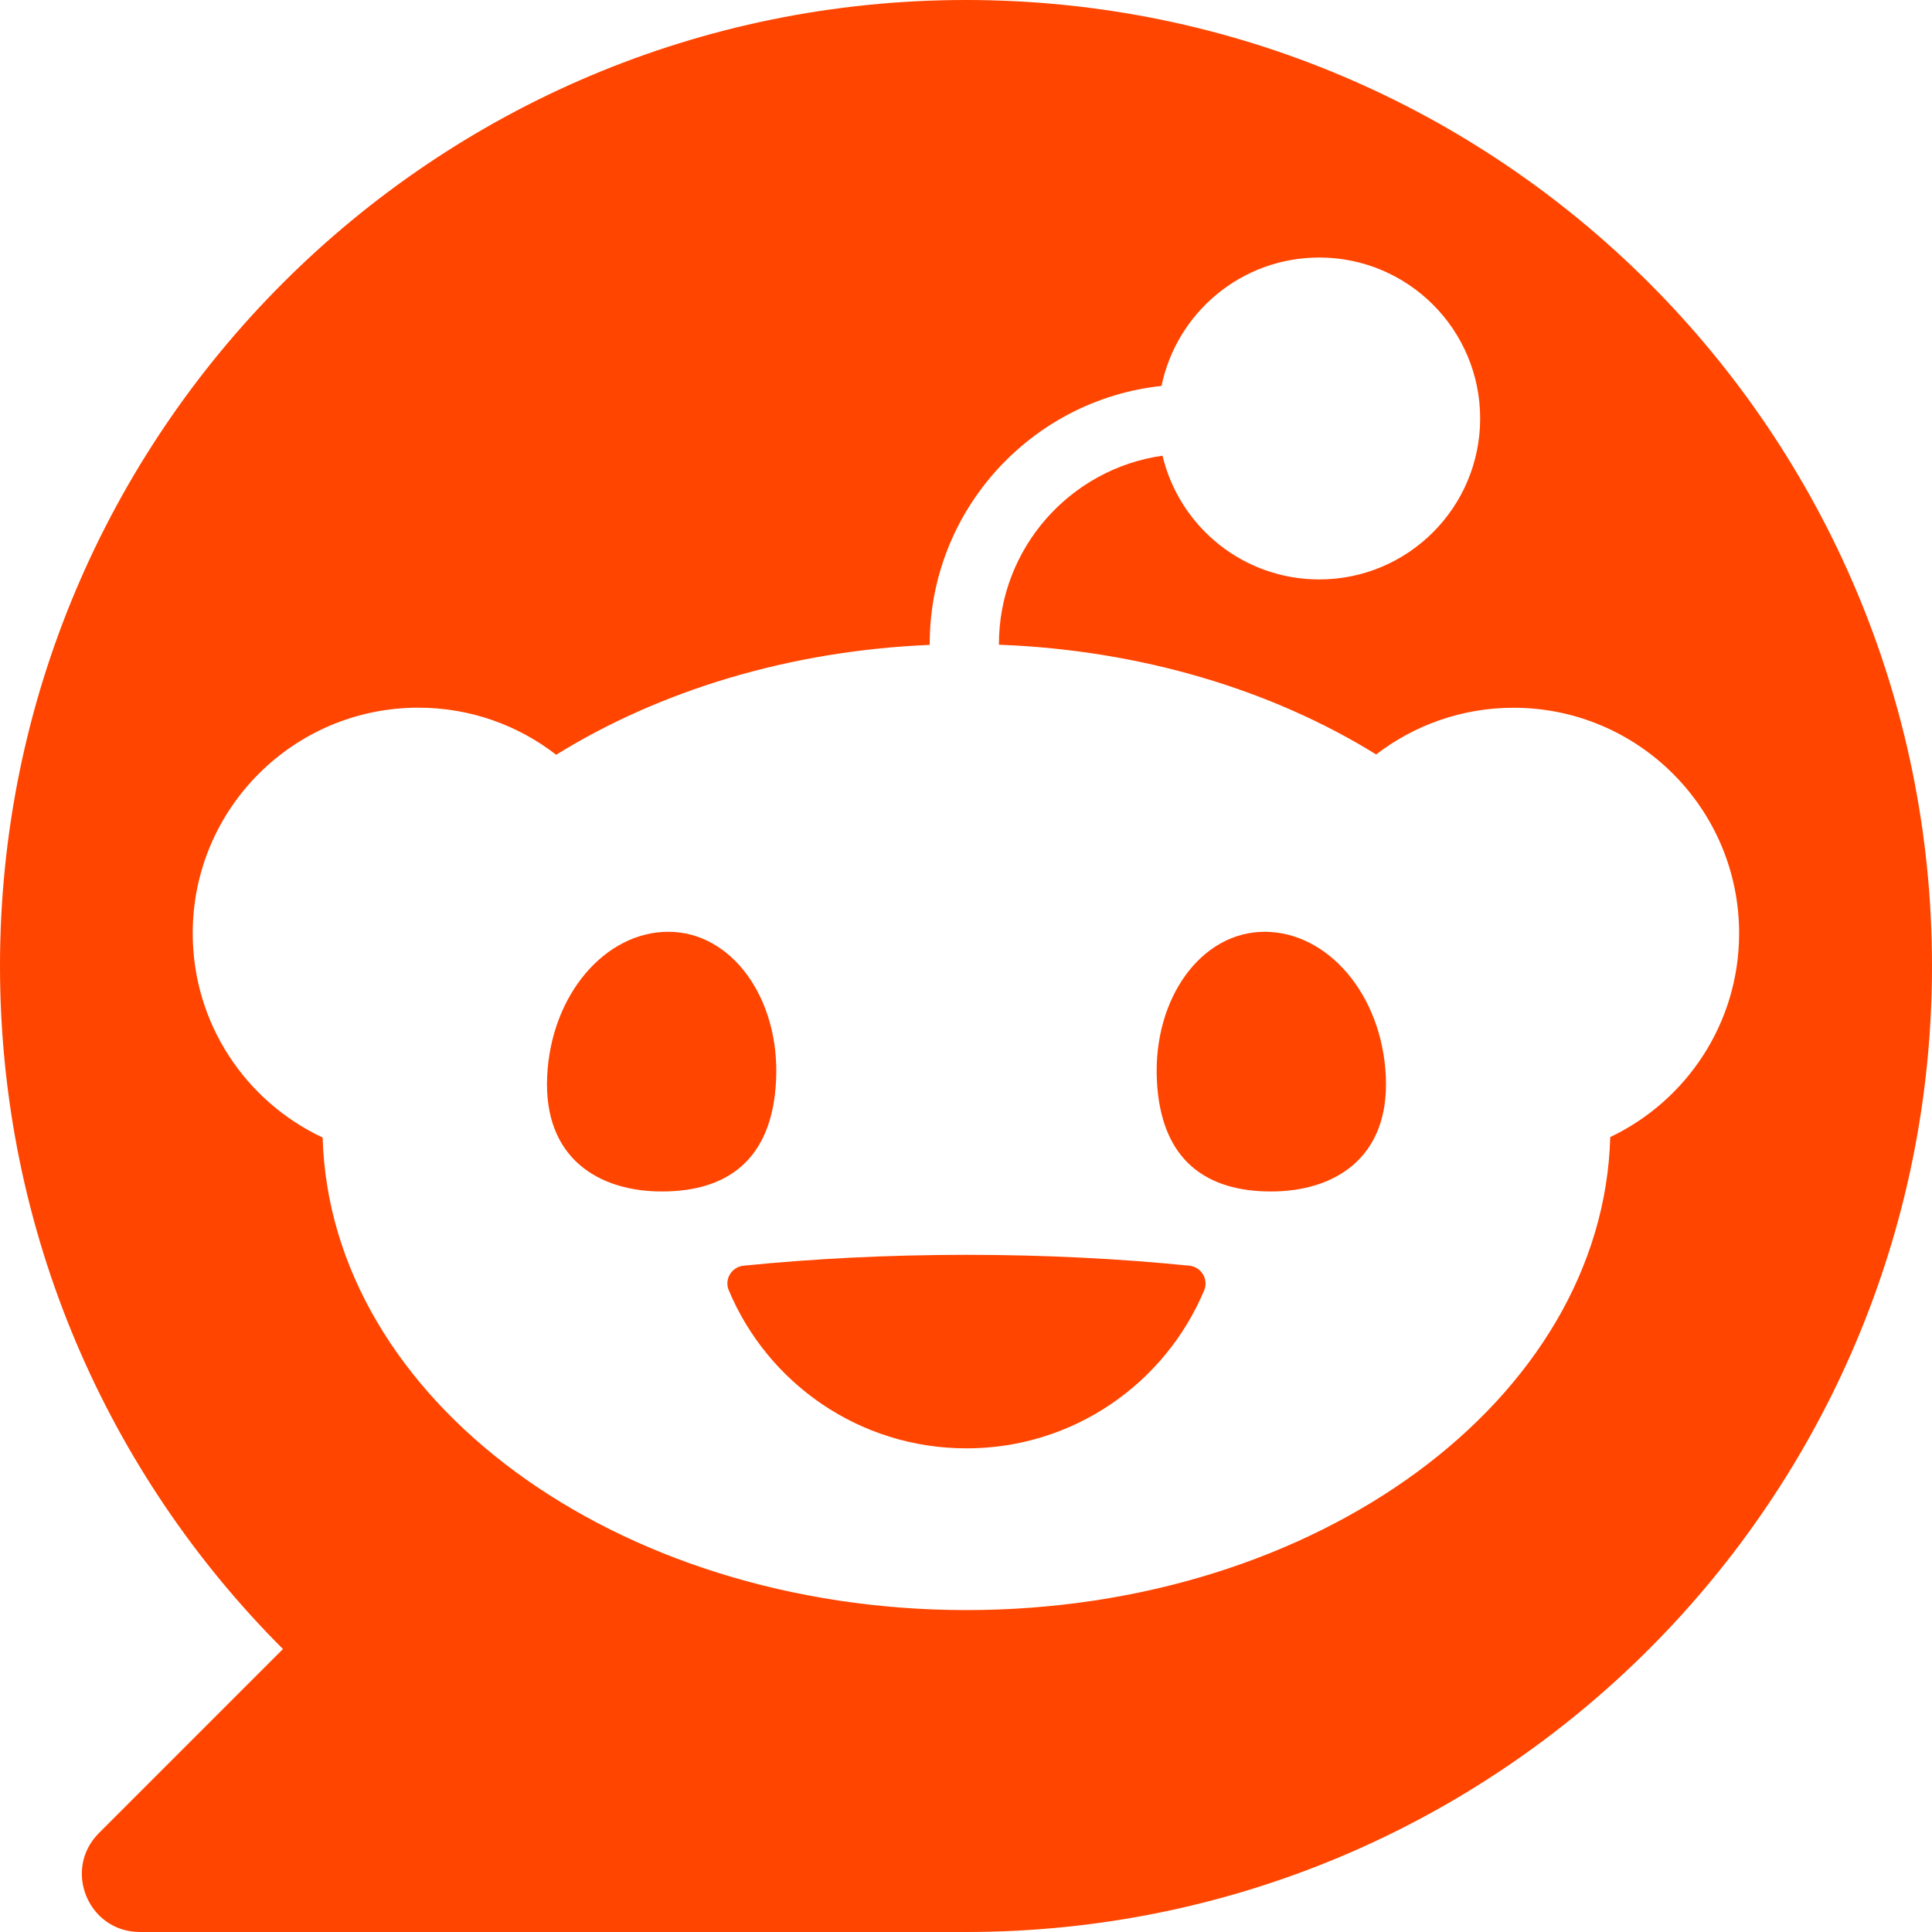
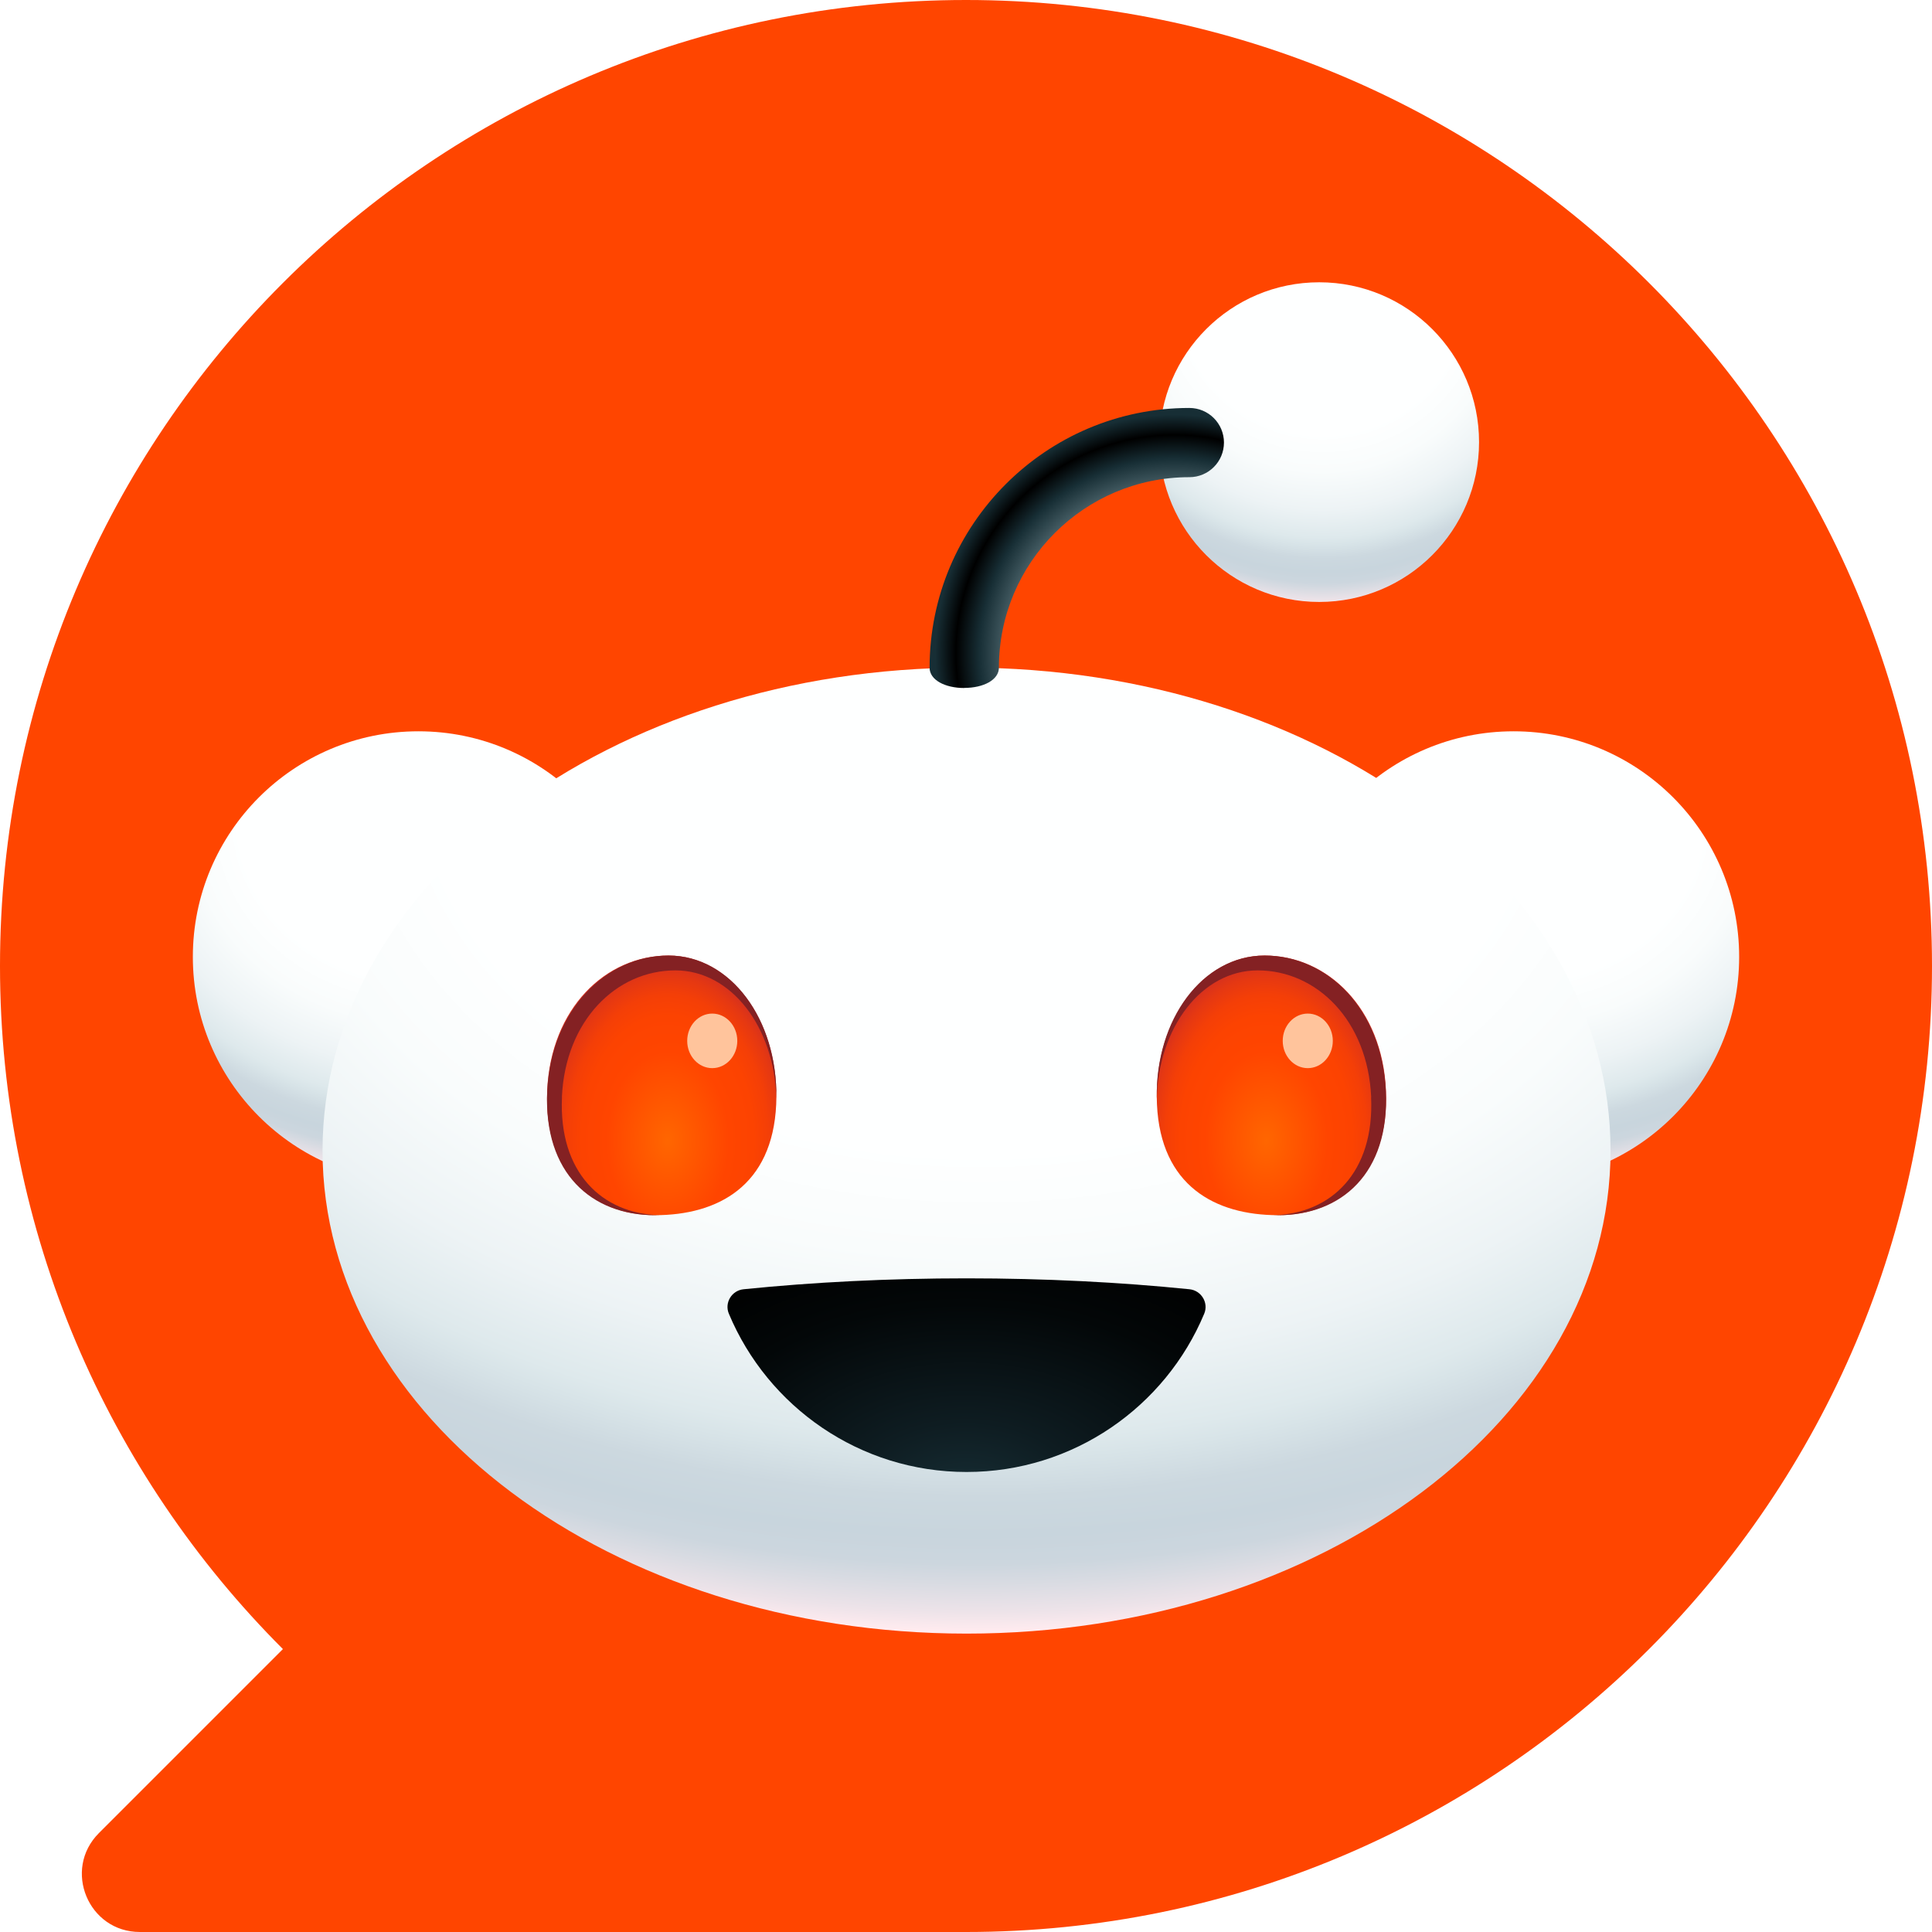
- <svg xmlns="http://www.w3.org/2000/svg" viewBox="0 0 24 24" fill="#FF4500">
-   <path d="M12 0C5.373 0 0 5.373 0 12c0 3.314 1.343 6.314 3.515 8.485l-2.286 2.286C.775 23.225 1.097 24 1.738 24H12c6.627 0 12-5.373 12-12S18.627 0 12 0Zm4.388 3.199c1.104 0 1.999.895 1.999 1.999 0 1.105-.895 2-1.999 2-.946 0-1.739-.657-1.947-1.539v.002c-1.147.162-2.032 1.15-2.032 2.341v.007c1.776.067 3.4.567 4.686 1.363.473-.363 1.064-.58 1.707-.58 1.547 0 2.802 1.254 2.802 2.802 0 1.117-.655 2.081-1.601 2.531-.088 3.256-3.637 5.876-7.997 5.876-4.361 0-7.905-2.617-7.998-5.87-.954-.447-1.614-1.415-1.614-2.538 0-1.548 1.255-2.802 2.803-2.802.645 0 1.239.218 1.712.585 1.275-.79 2.881-1.291 4.64-1.365v-.01c0-1.663 1.263-3.034 2.88-3.207.188-.911.993-1.595 1.959-1.595Zm-8.085 8.376c-.784 0-1.459.78-1.506 1.797-.047 1.016.64 1.429 1.426 1.429.786 0 1.371-.369 1.418-1.385.047-1.017-.553-1.841-1.338-1.841Zm7.406 0c-.786 0-1.385.824-1.338 1.841.047 1.017.634 1.385 1.418 1.385.785 0 1.473-.413 1.426-1.429-.046-1.017-.721-1.797-1.506-1.797Zm-3.703 4.013c-.974 0-1.907.048-2.77.135-.147.015-.241.168-.183.305.483 1.154 1.622 1.964 2.953 1.964 1.33 0 2.47-.81 2.953-1.964.057-.137-.037-.29-.184-.305-.863-.087-1.795-.135-2.769-.135Z" />
+ <svg xmlns="http://www.w3.org/2000/svg" xmlns:xlink="http://www.w3.org/1999/xlink" class="_1O4jTk-dZ-VIxsCuYB6OR8" viewBox="0 0 216 216">
+   <defs>
+     <radialGradient id="snoo-radial-gragient" cx="169.75" cy="92.19" r="50.98" fx="169.75" fy="92.19" gradientTransform="matrix(1 0 0 .87 0 11.64)" gradientUnits="userSpaceOnUse">
+       <stop offset="0" stop-color="#feffff" />
+       <stop offset=".4" stop-color="#feffff" />
+       <stop offset=".51" stop-color="#f9fcfc" />
+       <stop offset=".62" stop-color="#edf3f5" />
+       <stop offset=".7" stop-color="#dee9ec" />
+       <stop offset=".72" stop-color="#d8e4e8" />
+       <stop offset=".76" stop-color="#ccd8df" />
+       <stop offset=".8" stop-color="#c8d5dd" />
+       <stop offset=".83" stop-color="#ccd6de" />
+       <stop offset=".85" stop-color="#d8dbe2" />
+       <stop offset=".88" stop-color="#ede3e9" />
+       <stop offset=".9" stop-color="#ffebef" />
+     </radialGradient>
+     <radialGradient xlink:href="#snoo-radial-gragient" id="snoo-radial-gragient-2" cx="47.31" r="50.98" fx="47.31" />
+     <radialGradient xlink:href="#snoo-radial-gragient" id="snoo-radial-gragient-3" cx="109.61" cy="85.59" r="153.78" fx="109.61" fy="85.59" gradientTransform="matrix(1 0 0 .7 0 25.56)" />
+     <radialGradient id="snoo-radial-gragient-4" cx="-6.01" cy="64.68" r="12.85" fx="-6.01" fy="64.68" gradientTransform="matrix(1.07 0 0 1.55 81.08 27.26)" gradientUnits="userSpaceOnUse">
+       <stop offset="0" stop-color="#f60" />
+       <stop offset=".5" stop-color="#ff4500" />
+       <stop offset=".7" stop-color="#fc4301" />
+       <stop offset=".82" stop-color="#f43f07" />
+       <stop offset=".92" stop-color="#e53812" />
+       <stop offset="1" stop-color="#d4301f" />
+     </radialGradient>
+     <radialGradient xlink:href="#snoo-radial-gragient-4" id="snoo-radial-gragient-5" cx="-73.55" cy="64.68" r="12.85" fx="-73.55" fy="64.68" gradientTransform="matrix(-1.07 0 0 1.55 62.87 27.26)" />
+     <radialGradient id="snoo-radial-gragient-6" cx="107.93" cy="166.96" r="45.3" fx="107.93" fy="166.96" gradientTransform="matrix(1 0 0 .66 0 57.4)" gradientUnits="userSpaceOnUse">
+       <stop offset="0" stop-color="#172e35" />
+       <stop offset=".29" stop-color="#0e1c21" />
+       <stop offset=".73" stop-color="#030708" />
+       <stop offset="1" />
+     </radialGradient>
+     <radialGradient xlink:href="#snoo-radial-gragient" id="snoo-radial-gragient-7" cx="147.88" cy="32.94" r="39.77" fx="147.88" fy="32.94" gradientTransform="matrix(1 0 0 .98 0 .54)" />
+     <radialGradient id="snoo-radial-gragient-8" cx="131.31" cy="73.08" r="32.6" fx="131.31" fy="73.08" gradientUnits="userSpaceOnUse">
+       <stop offset=".48" stop-color="#7a9299" />
+       <stop offset=".67" stop-color="#172e35" />
+       <stop offset=".75" />
+       <stop offset=".82" stop-color="#172e35" />
+     </radialGradient>
+     <style>
+             .snoo-cls-11{stroke-width:0;fill:#ffc49c}
+         </style>
+   </defs>
+   <path fill="#ff4500" stroke-width="0" d="M108 0C48.35 0 0 48.35 0 108c0 29.82 12.09 56.82 31.63 76.37l-20.57 20.57C6.98 209.02 9.87 216 15.64 216H108c59.65 0 108-48.35 108-108S167.65 0 108 0Z" />
+   <circle cx="169.22" cy="106.98" r="25.22" fill="url(#snoo-radial-gragient)" stroke-width="0" />
+   <circle cx="46.78" cy="106.98" r="25.22" fill="url(#snoo-radial-gragient-2)" stroke-width="0" />
+   <ellipse cx="108.06" cy="128.64" fill="url(#snoo-radial-gragient-3)" stroke-width="0" rx="72" ry="54" />
+   <path fill="url(#snoo-radial-gragient-4)" stroke-width="0" d="M86.78 123.48c-.42 9.08-6.49 12.38-13.56 12.38s-12.46-4.93-12.04-14.01c.42-9.08 6.49-15.02 13.56-15.02s12.46 7.58 12.04 16.66Z" />
+   <path fill="url(#snoo-radial-gragient-5)" stroke-width="0" d="M129.35 123.48c.42 9.08 6.49 12.38 13.56 12.38s12.46-4.93 12.04-14.01c-.42-9.08-6.49-15.02-13.56-15.02s-12.46 7.58-12.04 16.66Z" />
+   <ellipse cx="79.63" cy="116.37" class="snoo-cls-11" rx="2.8" ry="3.05" />
+   <ellipse cx="146.21" cy="116.37" class="snoo-cls-11" rx="2.8" ry="3.05" />
+   <path fill="url(#snoo-radial-gragient-6)" stroke-width="0" d="M108.06 142.92c-8.76 0-17.16.43-24.92 1.22-1.33.13-2.17 1.51-1.65 2.74 4.35 10.39 14.61 17.69 26.57 17.69s22.23-7.3 26.57-17.69c.52-1.23-.33-2.61-1.65-2.74-7.77-.79-16.16-1.22-24.92-1.22Z" />
+   <circle cx="147.49" cy="49.43" r="17.87" fill="url(#snoo-radial-gragient-7)" stroke-width="0" />
+   <path fill="url(#snoo-radial-gragient-8)" stroke-width="0" d="M107.8 76.92c-2.14 0-3.87-.89-3.87-2.27 0-16.01 13.03-29.04 29.04-29.04 2.14 0 3.87 1.73 3.87 3.87s-1.73 3.87-3.87 3.87c-11.74 0-21.29 9.55-21.29 21.29 0 1.38-1.73 2.27-3.87 2.27Z" />
+   <path fill="#842123" stroke-width="0" d="M62.82 122.65c.39-8.56 6.08-14.16 12.69-14.16 6.26 0 11.1 6.39 11.28 14.33.17-8.88-5.13-15.99-12.05-15.99s-13.14 6.05-13.56 15.2c-.42 9.15 4.97 13.83 12.04 13.83h.52c-6.44-.16-11.3-4.79-10.91-13.2Zm90.48 0c-.39-8.56-6.08-14.16-12.69-14.16-6.26 0-11.1 6.39-11.28 14.33-.17-8.88 5.13-15.99 12.05-15.99 7.07 0 13.14 6.05 13.56 15.2.42 9.15-4.97 13.83-12.04 13.83h-.52c6.44-.16 11.3-4.79 10.91-13.2Z" />
</svg>
